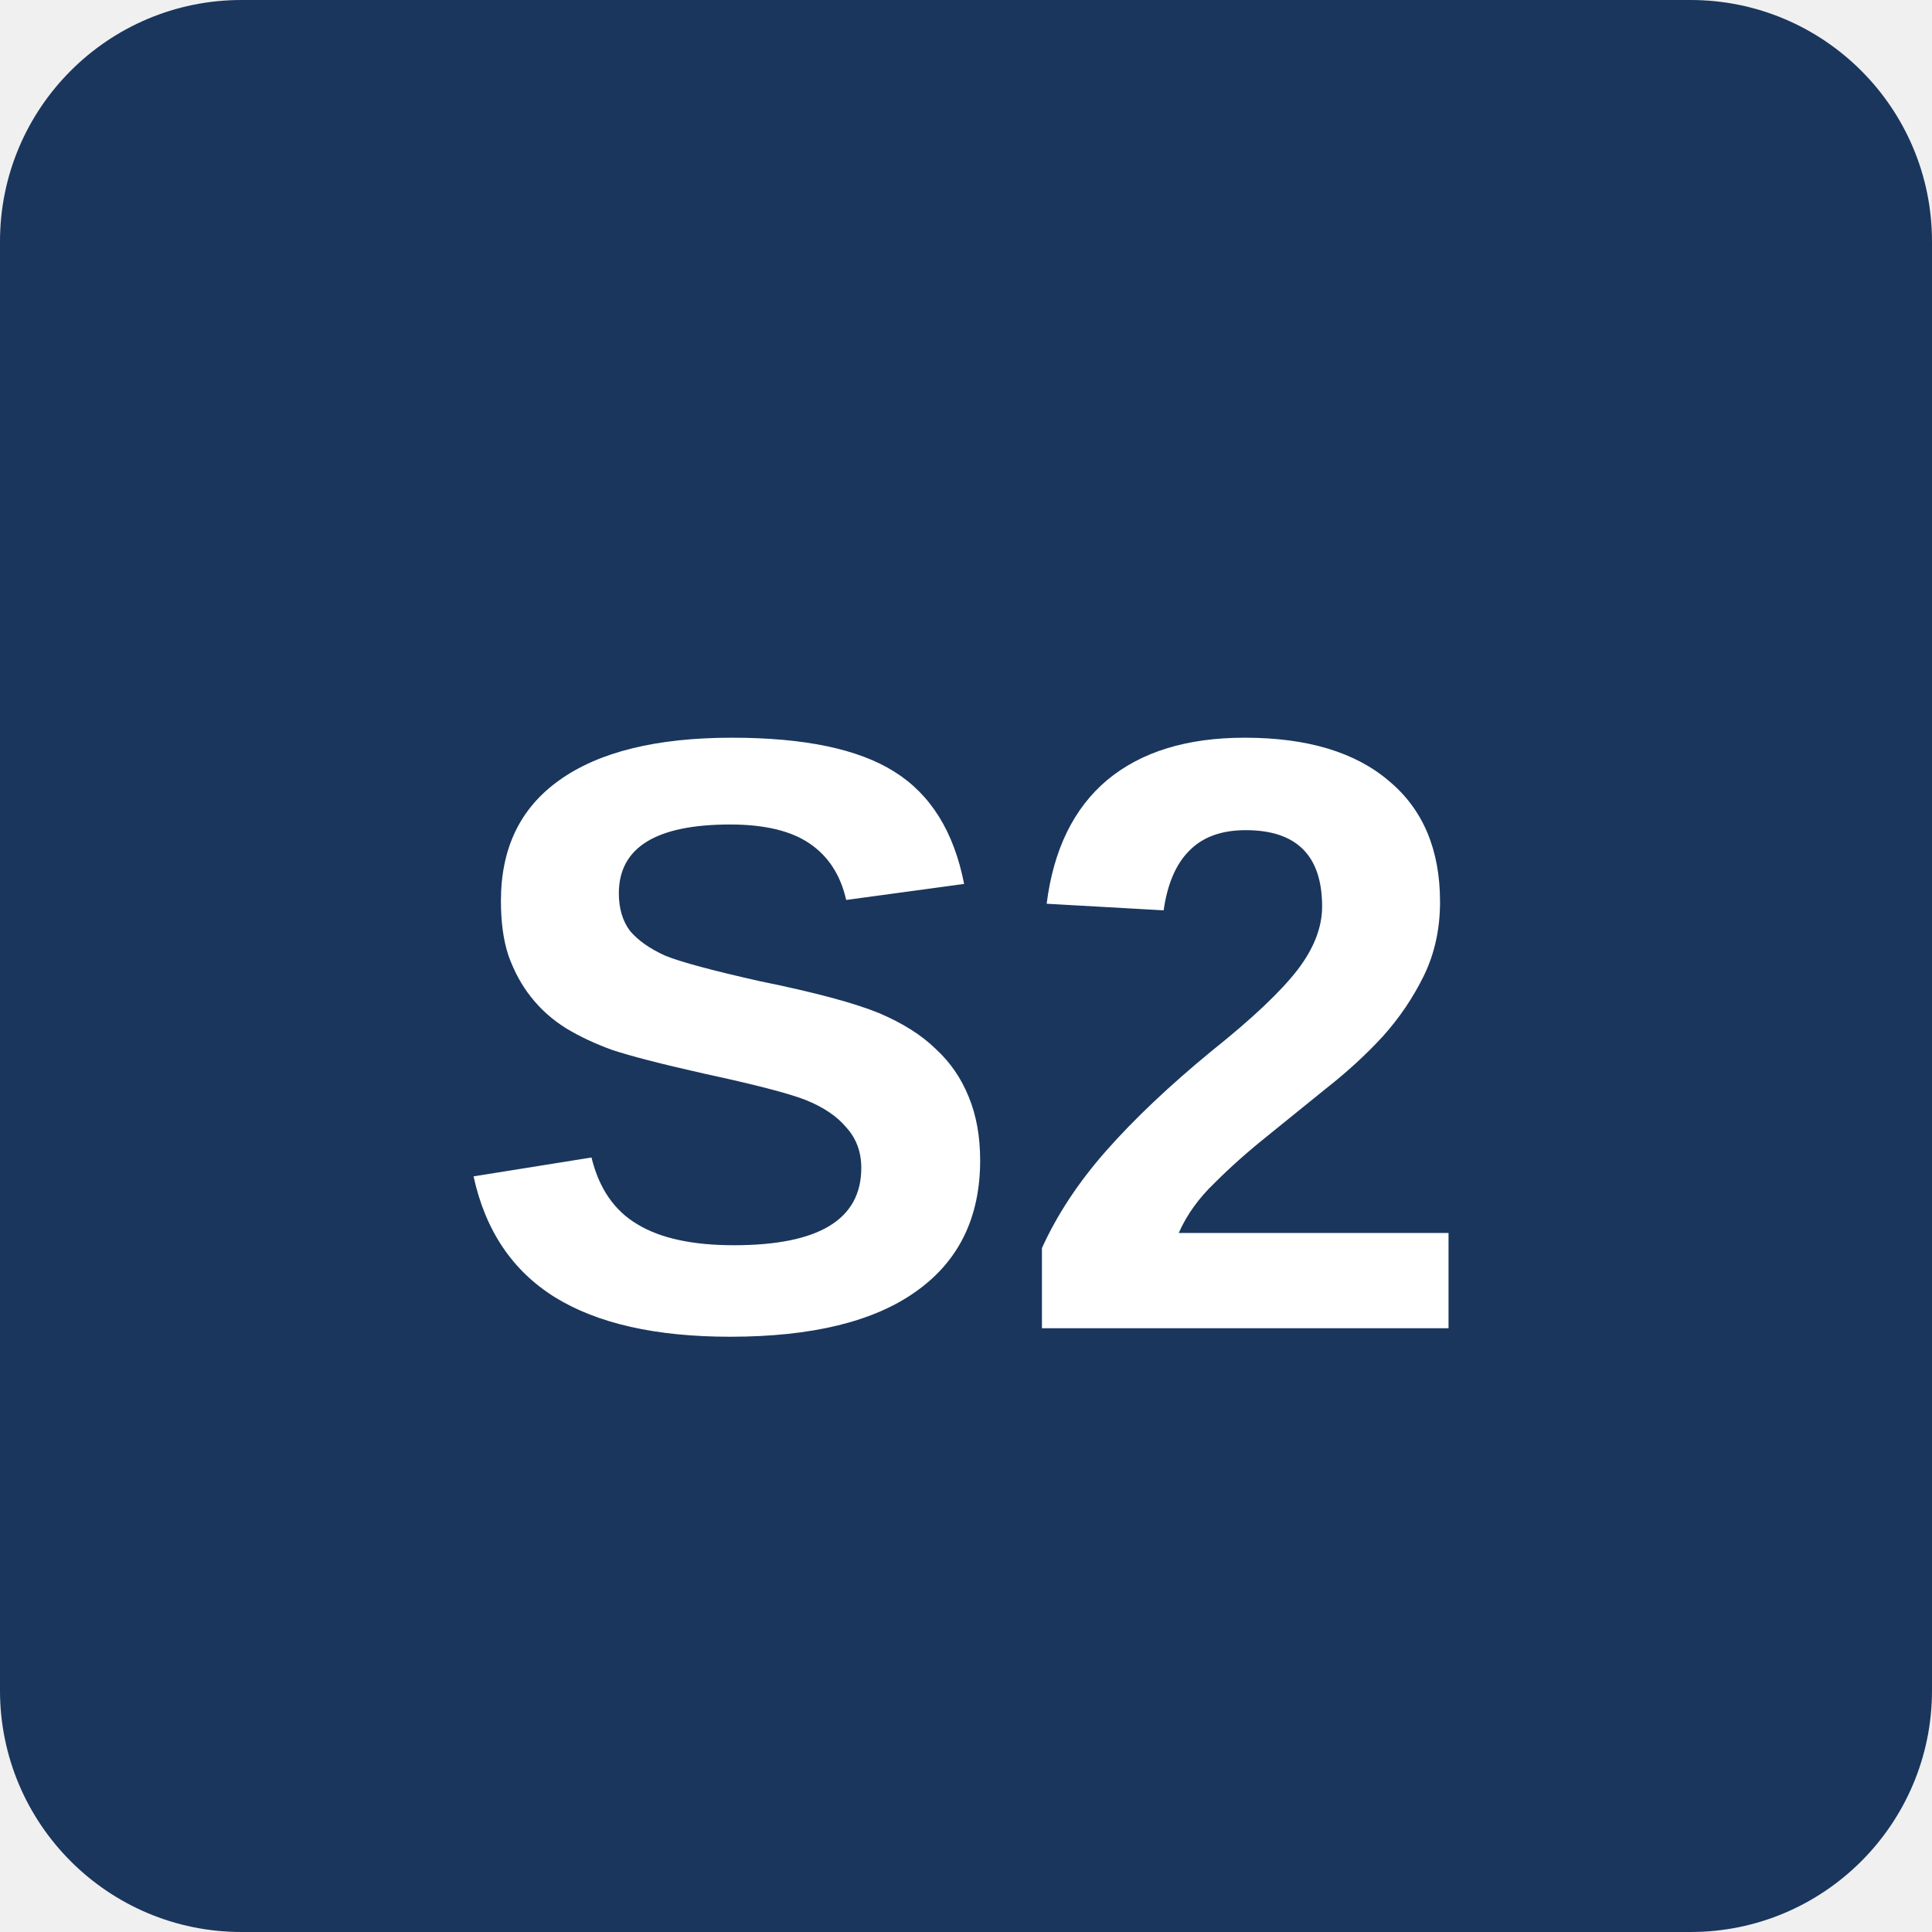
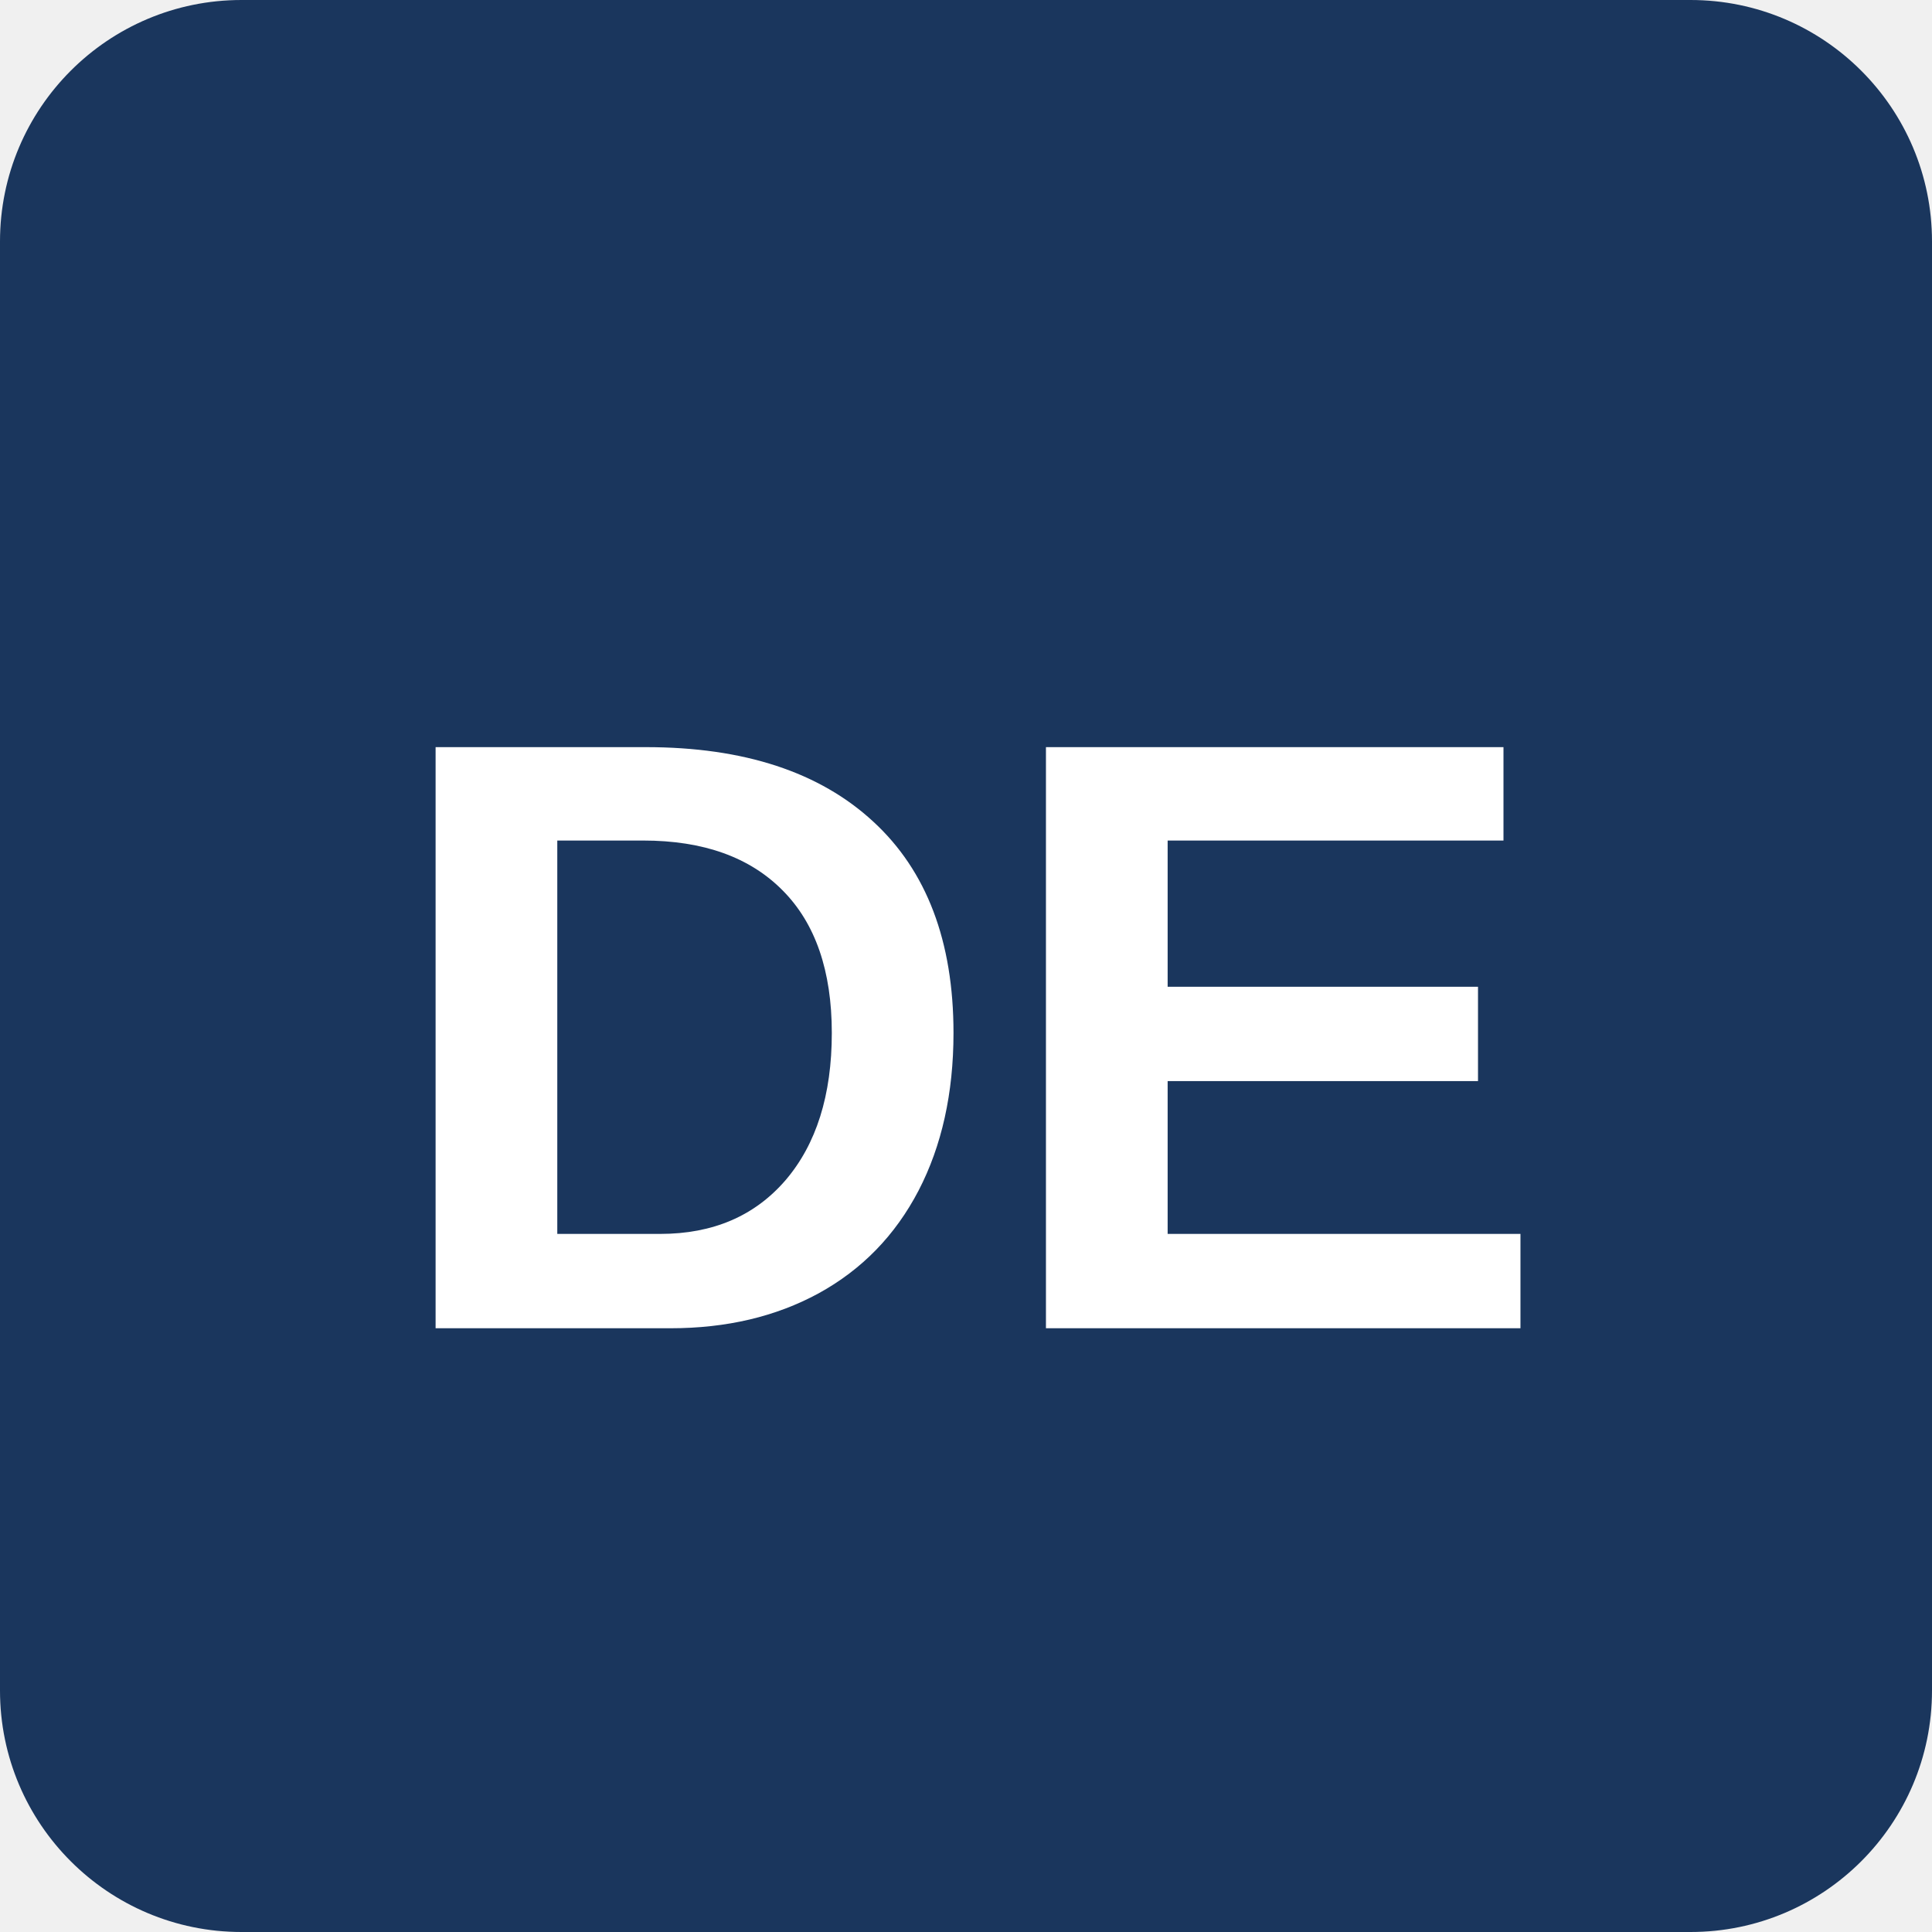
<svg xmlns="http://www.w3.org/2000/svg" viewBox="0 0 32 32">
  <rect width="32" height="32" rx="4" fill="#1a365d" />
-   <text x="16" y="22" text-anchor="middle" fill="white" font-family="Arial, sans-serif" font-size="14" font-weight="bold">S2</text>
+   <text x="16" y="22" text-anchor="middle" fill="white" font-family="Arial, sans-serif" font-size="14" font-weight="bold">DE</text>
</svg>
